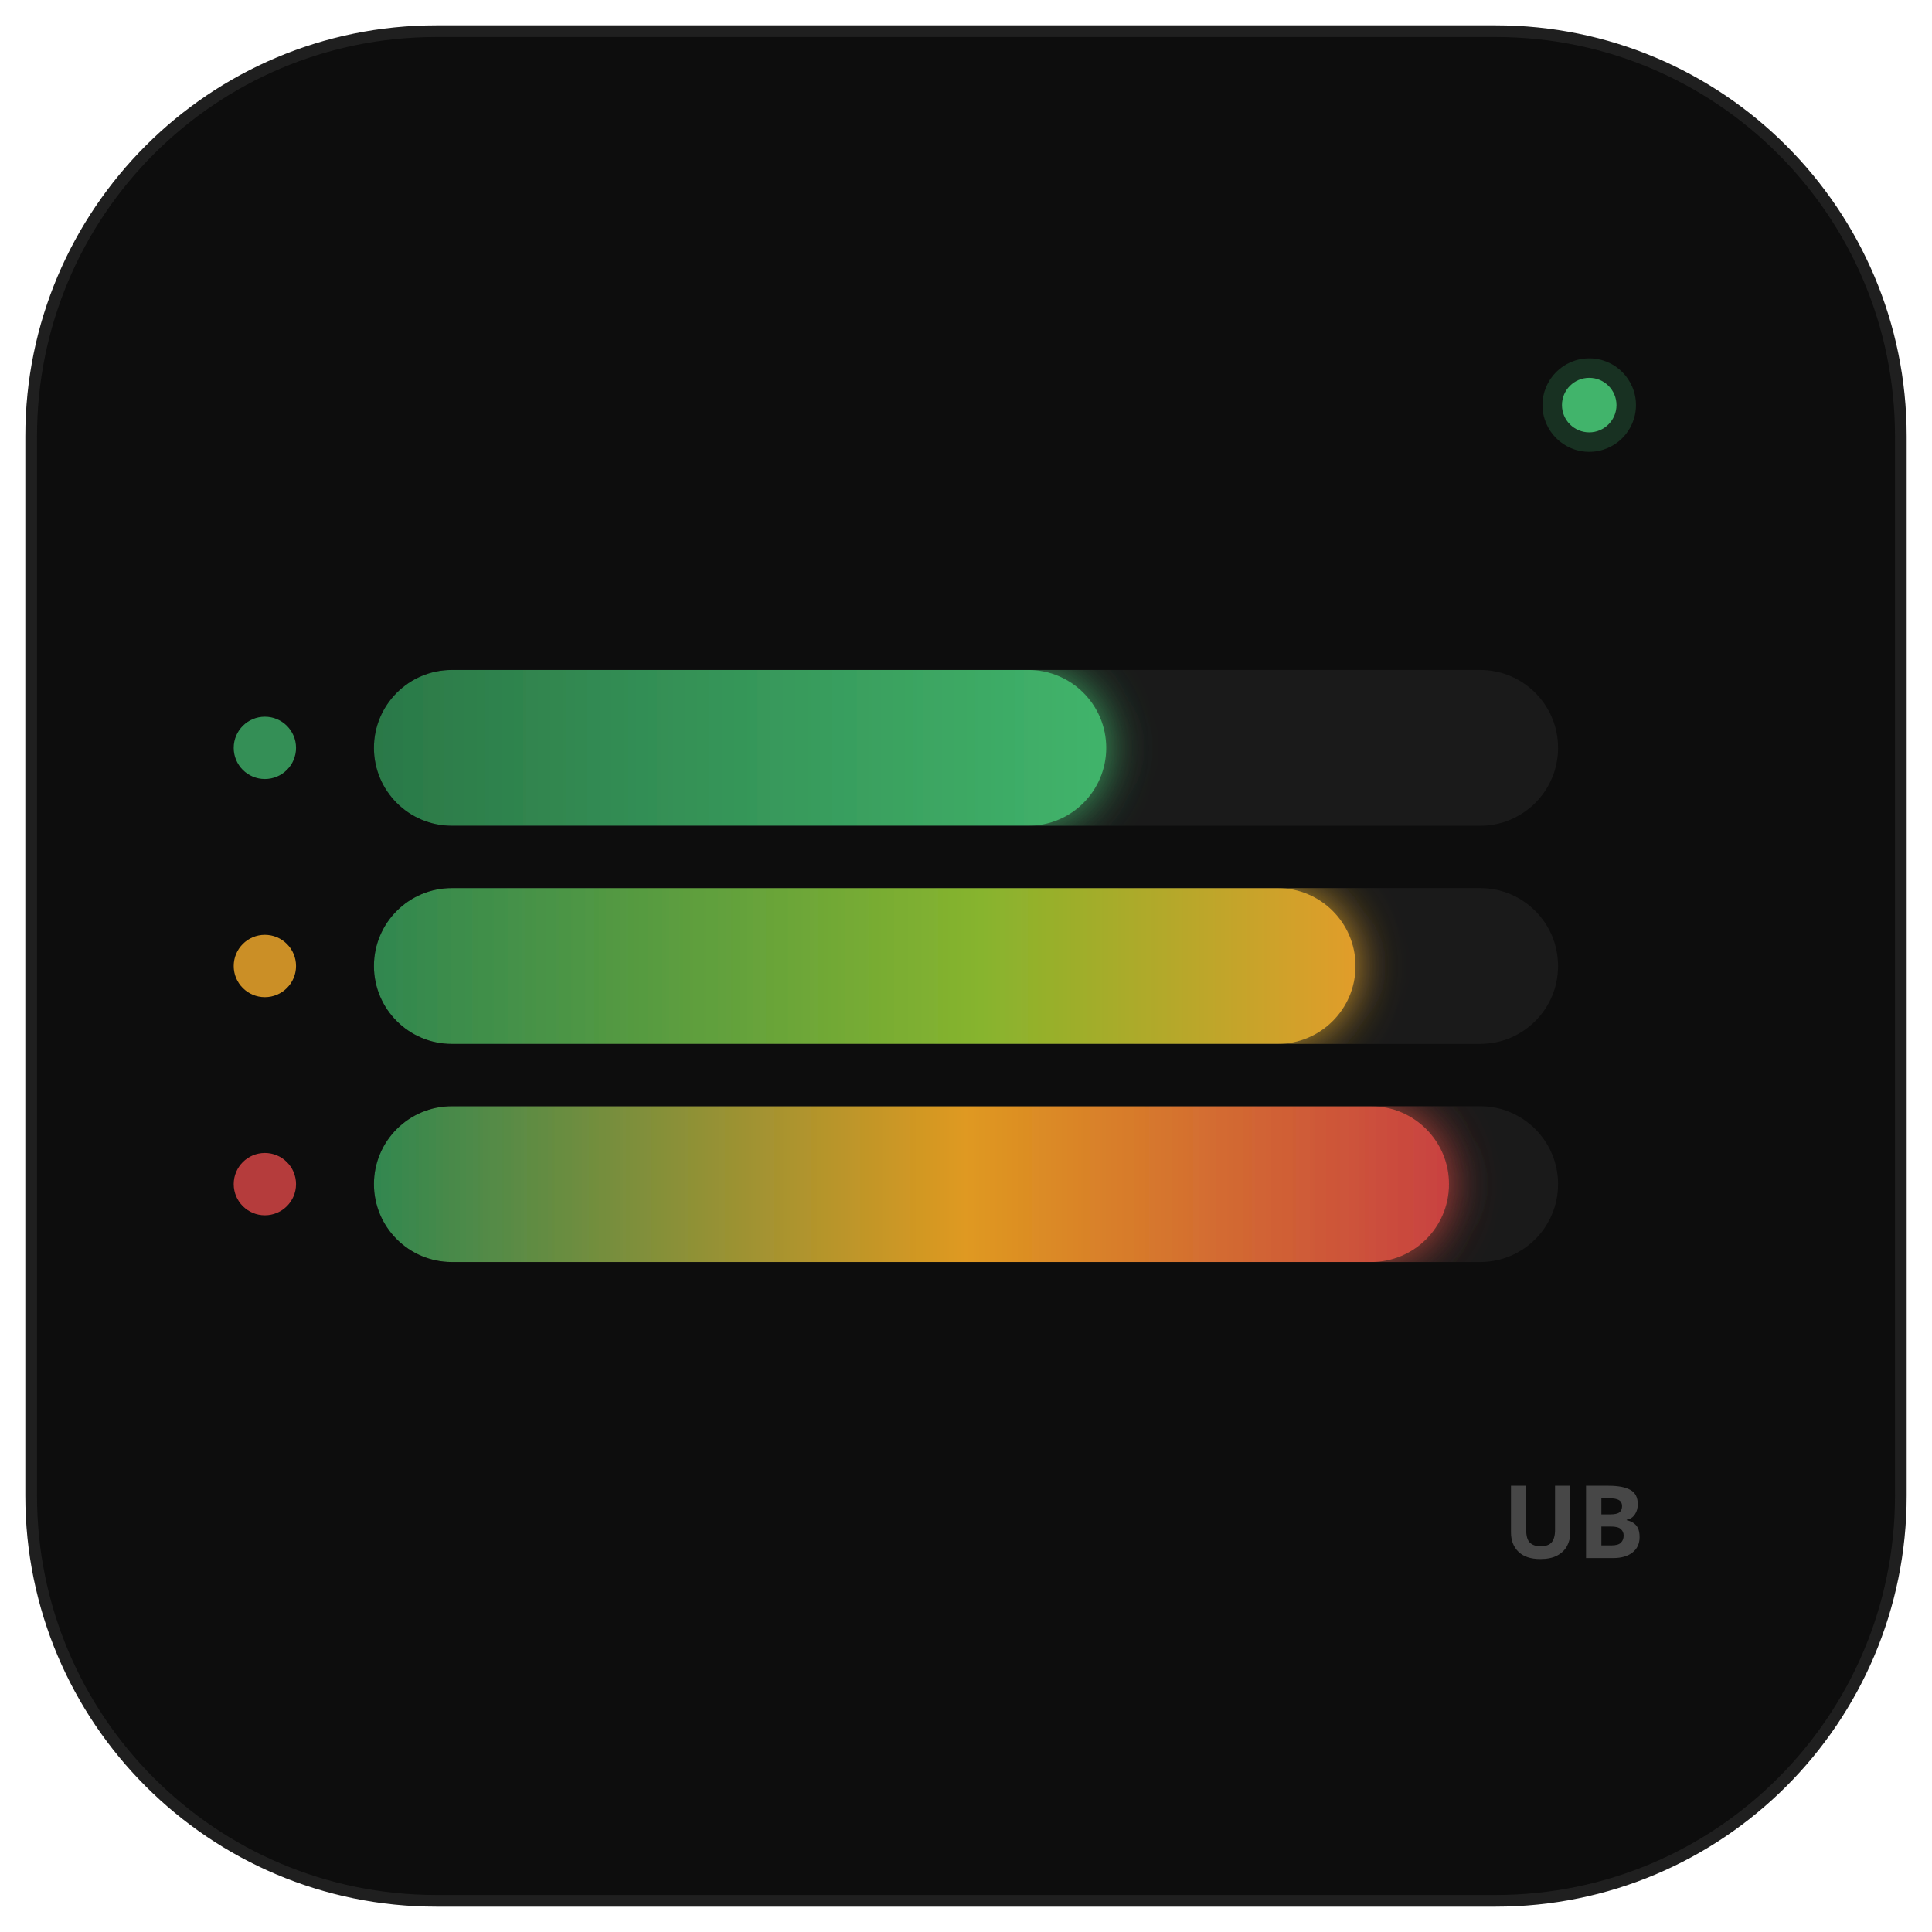
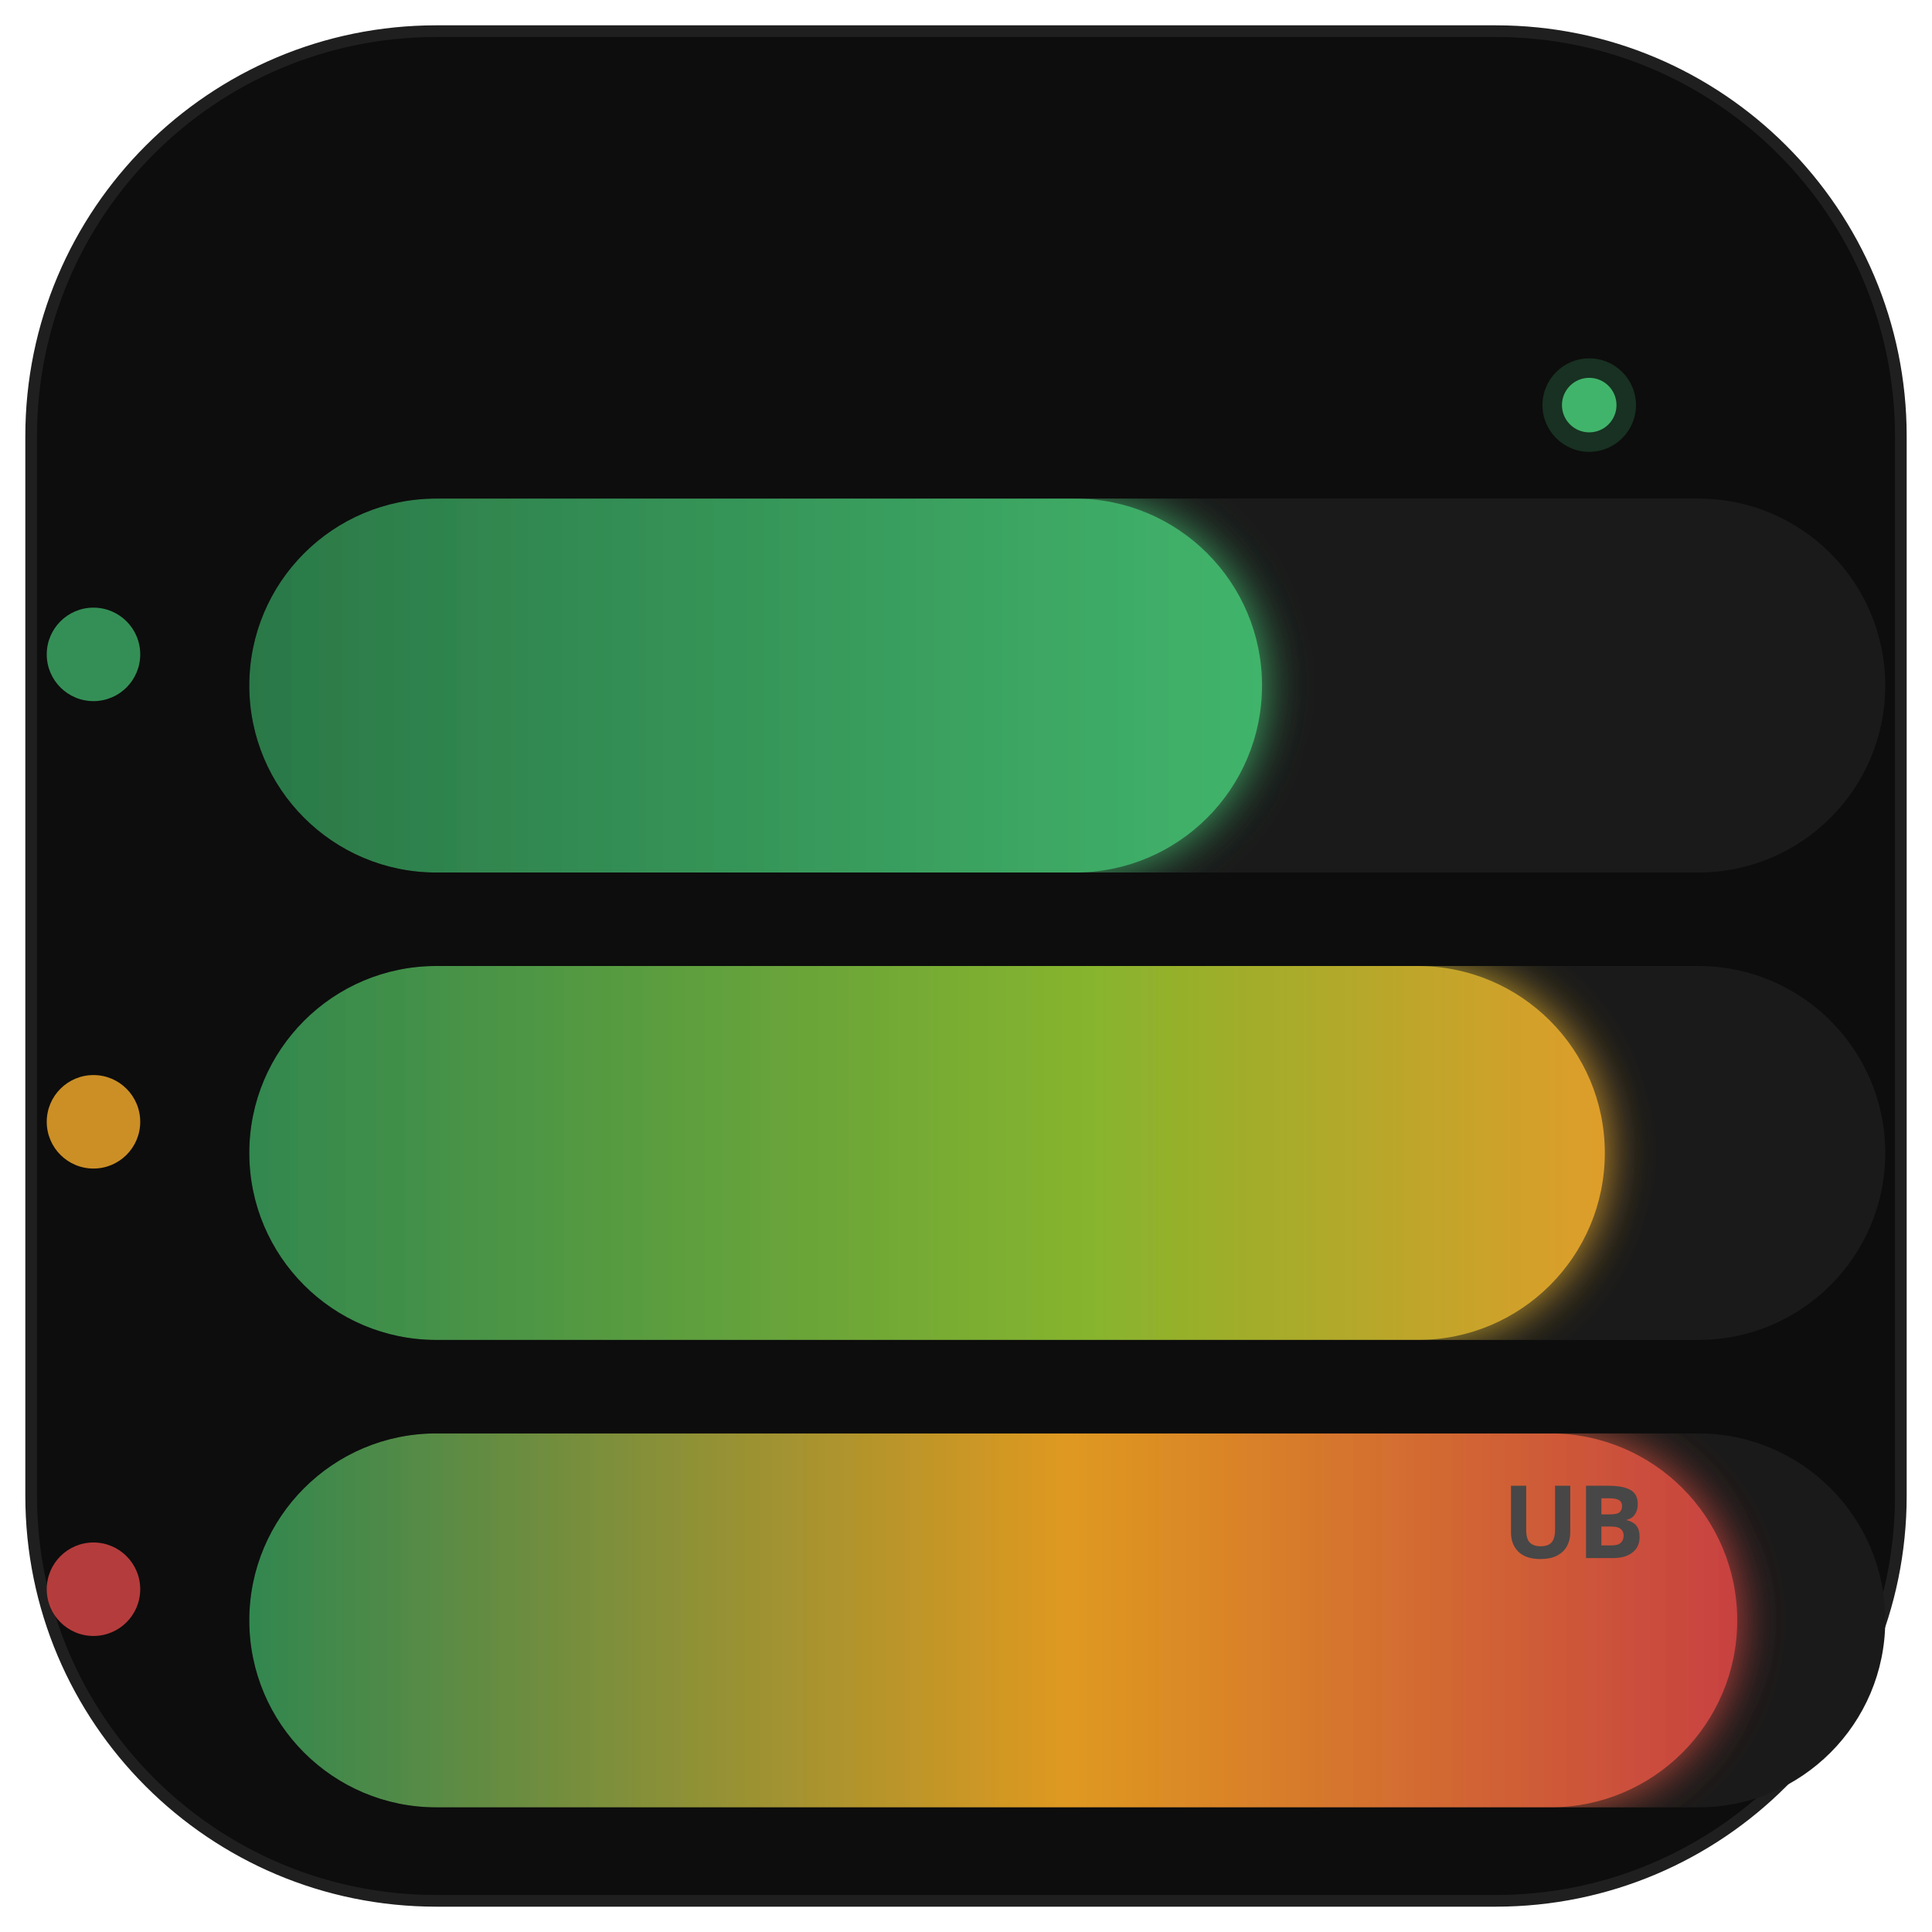
<svg xmlns="http://www.w3.org/2000/svg" viewBox="-4 -4 248 248" width="240" height="240" role="img" aria-label="Usage Bar logo">
  <defs>
    <linearGradient id="g-claude" x1="0" y1="0" x2="1" y2="0">
      <stop offset="0%" stop-color="hsl(142 47% 32%)" />
      <stop offset="100%" stop-color="hsl(142 47% 48%)" />
    </linearGradient>
    <linearGradient id="g-zai" x1="0" y1="0" x2="1" y2="0">
      <stop offset="0%" stop-color="hsl(142 47% 36%)" />
      <stop offset="62%" stop-color="hsl(80 60% 44%)" />
      <stop offset="100%" stop-color="hsl(38 75% 52%)" />
    </linearGradient>
    <linearGradient id="g-amp" x1="0" y1="0" x2="1" y2="0">
      <stop offset="0%" stop-color="hsl(142 47% 36%)" />
      <stop offset="55%" stop-color="hsl(38 75% 50%)" />
      <stop offset="100%" stop-color="hsl(0 55% 52%)" />
    </linearGradient>
    <filter id="bar-glow" x="-10%" y="-80%" width="120%" height="360%">
      <feGaussianBlur stdDeviation="3" result="blur" />
      <feMerge>
        <feMergeNode in="blur" />
        <feMergeNode in="SourceGraphic" />
      </feMerge>
    </filter>
    <clipPath id="clip-claude">
-       <rect x="44" y="82" width="152" height="20" rx="10" />
+       <rect x="28" y="60" width="210" height="48" rx="24" />
    </clipPath>
    <clipPath id="clip-zai">
-       <rect x="44" y="110" width="152" height="20" rx="10" />
+       <rect x="28" y="120" width="210" height="48" rx="24" />
    </clipPath>
    <clipPath id="clip-amp">
-       <rect x="44" y="138" width="152" height="20" rx="10" />
+       <rect x="28" y="180" width="210" height="48" rx="24" />
    </clipPath>
  </defs>
  <rect width="240" height="240" rx="52" fill="hsl(0 0% 5%)" />
  <rect width="240" height="240" rx="52" fill="none" stroke="hsl(0 0% 12%)" stroke-width="1.5" />
-   <circle cx="30" cy="92" r="4" fill="hsl(142 47% 42%)" opacity="0.9" />
-   <circle cx="30" cy="120" r="4" fill="hsl(38 75% 52%)" opacity="0.9" />
-   <circle cx="30" cy="148" r="4" fill="hsl(0 55% 52%)" opacity="0.9" />
-   <rect x="44" y="82" width="152" height="20" rx="10" fill="hsl(0 0% 10%)" />
-   <rect x="44" y="110" width="152" height="20" rx="10" fill="hsl(0 0% 10%)" />
-   <rect x="44" y="138" width="152" height="20" rx="10" fill="hsl(0 0% 10%)" />
-   <rect x="44" y="82" width="94" height="20" rx="10" fill="url(#g-claude)" clip-path="url(#clip-claude)" filter="url(#bar-glow)" />
-   <rect x="44" y="110" width="126" height="20" rx="10" fill="url(#g-zai)" clip-path="url(#clip-zai)" filter="url(#bar-glow)" />
-   <rect x="44" y="138" width="138" height="20" rx="10" fill="url(#g-amp)" clip-path="url(#clip-amp)" filter="url(#bar-glow)" />
+   <circle cx="8" cy="80" r="6" fill="hsl(142 47% 42%)" opacity="0.9" />
+   <circle cx="8" cy="140" r="6" fill="hsl(38 75% 52%)" opacity="0.9" />
+   <circle cx="8" cy="200" r="6" fill="hsl(0 55% 52%)" opacity="0.9" />
+   <rect x="28" y="60" width="210" height="48" rx="24" fill="hsl(0 0% 10%)" />
+   <rect x="28" y="120" width="210" height="48" rx="24" fill="hsl(0 0% 10%)" />
+   <rect x="28" y="180" width="210" height="48" rx="24" fill="hsl(0 0% 10%)" />
+   <rect x="28" y="60" width="130" height="48" rx="24" fill="url(#g-claude)" clip-path="url(#clip-claude)" filter="url(#bar-glow)" />
+   <rect x="28" y="120" width="174" height="48" rx="24" fill="url(#g-zai)" clip-path="url(#clip-zai)" filter="url(#bar-glow)" />
+   <rect x="28" y="180" width="191" height="48" rx="24" fill="url(#g-amp)" clip-path="url(#clip-amp)" filter="url(#bar-glow)" />
  <circle cx="200" cy="48" r="6" fill="hsl(142 47% 42%)" opacity="0.25" />
  <circle cx="200" cy="48" r="3.5" fill="hsl(142 47% 48%)">
    <animate attributeName="opacity" values="1;0.3;1" dur="2.4s" repeatCount="indefinite" />
  </circle>
  <text x="198" y="196" font-family="'Satoshi', system-ui, sans-serif" font-size="13" font-weight="700" fill="hsl(0 0% 28%)" text-anchor="middle" letter-spacing="-0.02em">UB</text>
</svg>
